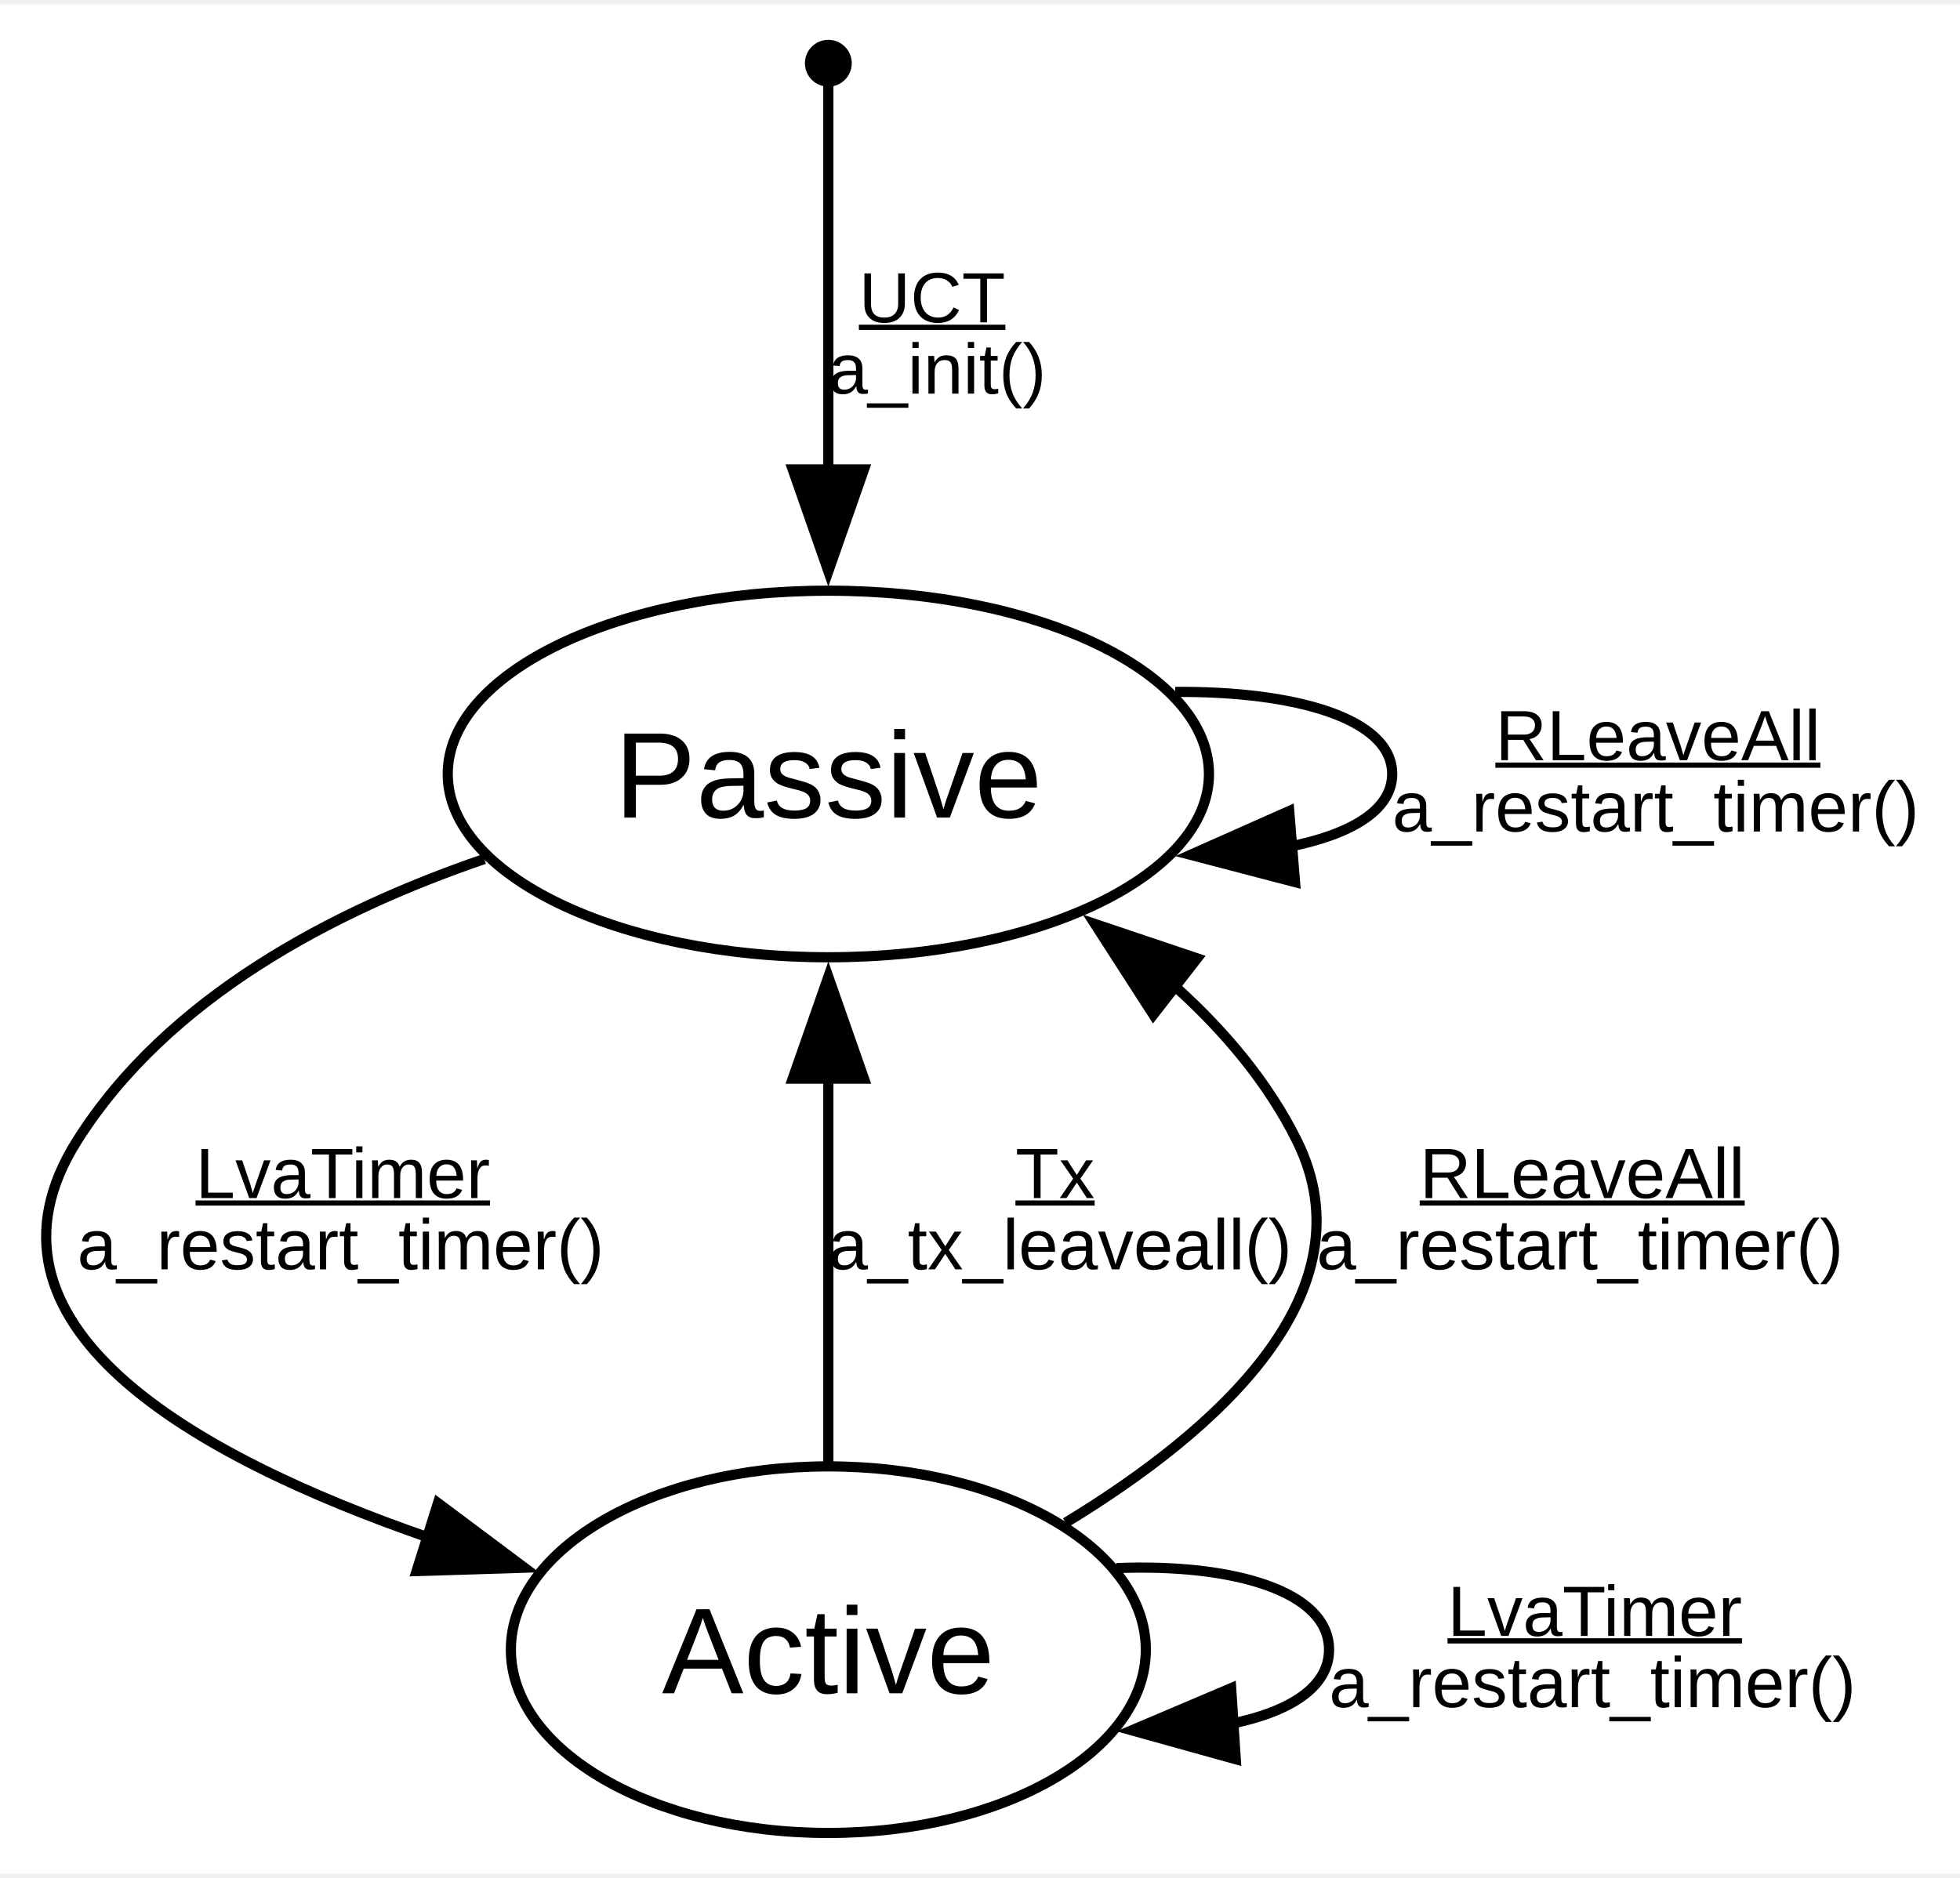
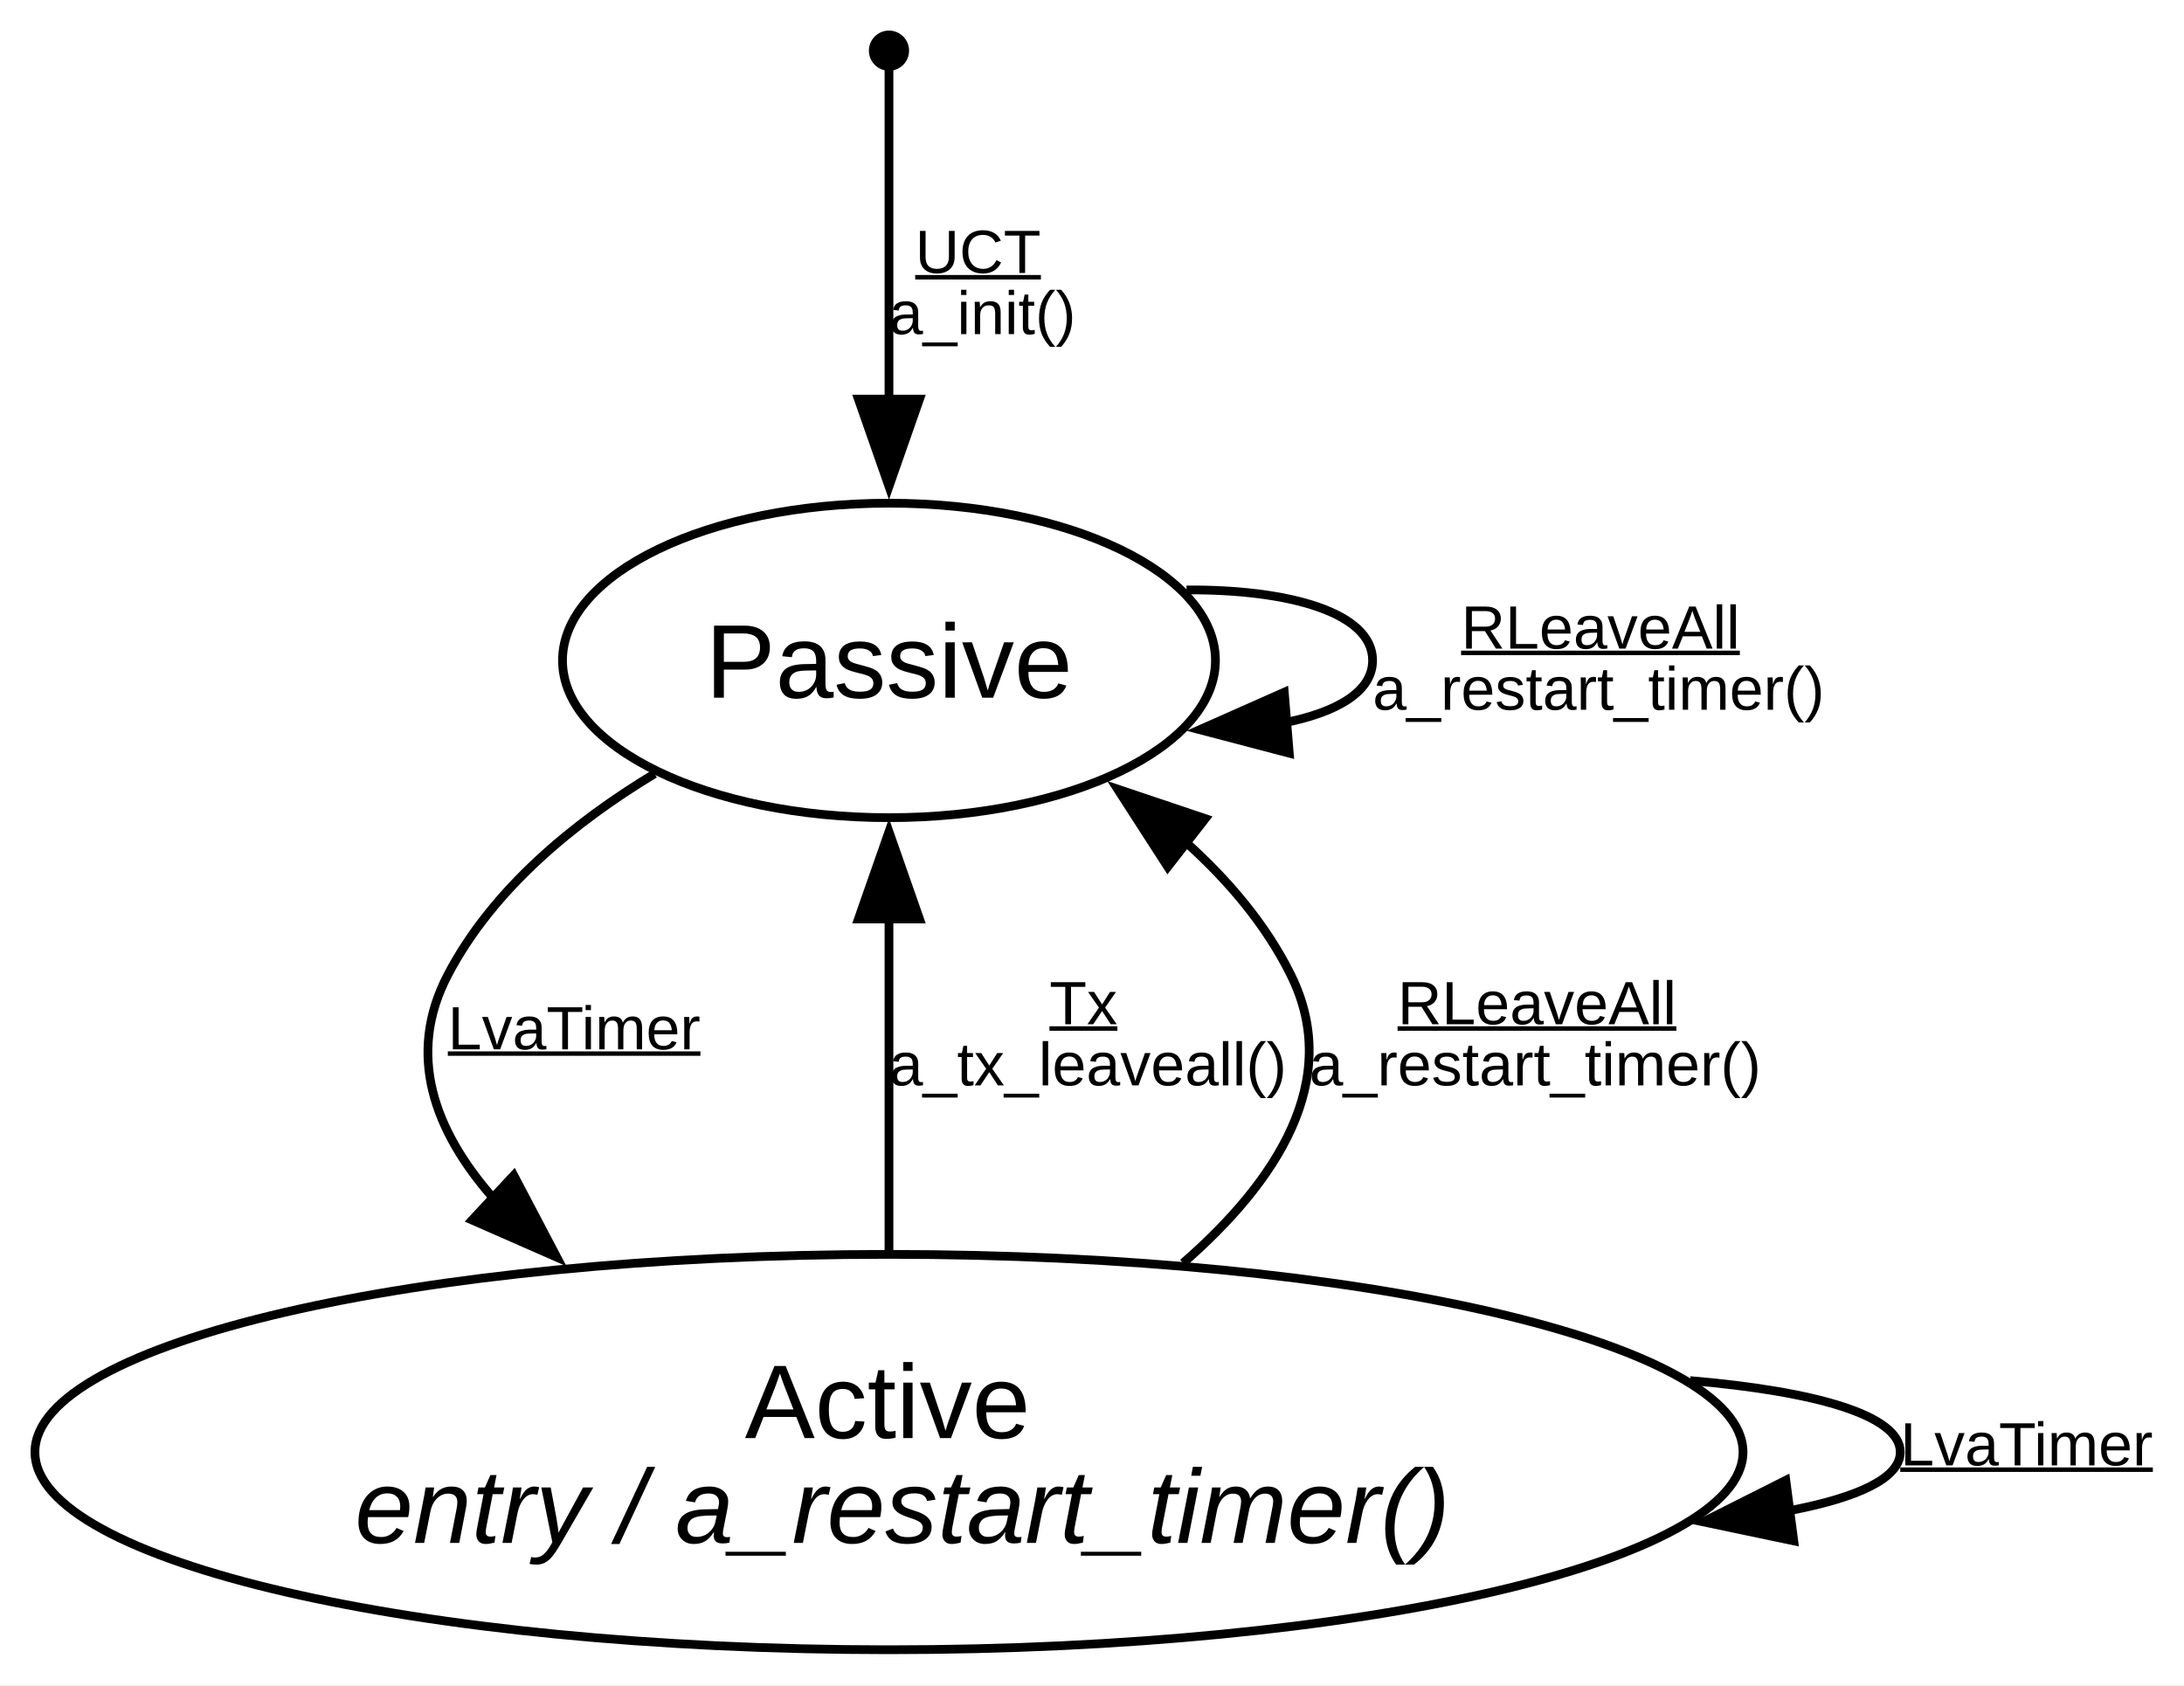
- <svg xmlns="http://www.w3.org/2000/svg" width="192pt" height="184pt" viewBox="0.00 0.00 192.44 183.60">
-   <g id="graph0" class="graph" transform="scale(1 1) rotate(0) translate(4 179.6)">
-     <polygon fill="white" stroke="none" points="-4,4 -4,-179.6 188.44,-179.6 188.44,4 -4,4" />
+ <svg xmlns="http://www.w3.org/2000/svg" width="250pt" height="193pt" viewBox="0.00 0.00 250.00 193.00">
+   <g id="graph0" class="graph" transform="scale(1 1) rotate(0) translate(4 188.85)">
+     <polygon fill="white" stroke="none" points="-4,4 -4,-188.85 246.02,-188.85 246.02,4 -4,4" />
    <g id="node1" class="node">
-       <ellipse fill="black" stroke="black" cx="77.33" cy="-173.8" rx="1.8" ry="1.8" />
+       <ellipse fill="black" stroke="black" cx="97.76" cy="-183.05" rx="1.8" ry="1.8" />
    </g>
    <g id="node2" class="node">
-       <ellipse fill="none" stroke="black" cx="77.33" cy="-104" rx="37.37" ry="18" />
-       <text text-anchor="middle" x="77.33" y="-99.72" font-family="Arial" font-size="12.00">Passive</text>
+       <ellipse fill="none" stroke="black" cx="97.76" cy="-113.25" rx="37.37" ry="18" />
+       <text xml:space="preserve" text-anchor="middle" x="97.76" y="-108.98" font-family="Arial" font-size="12.00">Passive</text>
    </g>
    <g id="edge1" class="edge">
-       <path fill="none" stroke="black" d="M77.33,-171.62C77.33,-166.98 77.33,-149.42 77.33,-133.49" />
-       <polygon fill="black" stroke="black" points="80.83,-133.91 77.33,-123.91 73.83,-133.91 80.83,-133.91" />
-       <text text-anchor="start" x="80.33" y="-148.35" font-family="Arial" text-decoration="underline" font-size="7.00">UCT</text>
-       <text text-anchor="start" x="77.33" y="-141.35" font-family="Arial" font-size="7.00">a_init()</text>
+       <path fill="none" stroke="black" d="M97.76,-180.88C97.76,-176.24 97.76,-158.68 97.76,-142.75" />
+       <polygon fill="black" stroke="black" points="101.26,-143.16 97.76,-133.16 94.26,-143.16 101.26,-143.16" />
+       <text xml:space="preserve" text-anchor="start" x="100.76" y="-157.6" font-family="Arial" text-decoration="underline" font-size="7.00">UCT</text>
+       <text xml:space="preserve" text-anchor="start" x="97.76" y="-150.6" font-family="Arial" font-size="7.00">a_init()</text>
    </g>
    <g id="edge2" class="edge">
-       <path fill="none" stroke="black" d="M111.39,-112.06C123.17,-112.15 132.69,-109.46 132.69,-104 132.69,-100.42 128.59,-98.03 122.44,-96.83" />
-       <polygon fill="black" stroke="black" points="123.15,-93.38 112.9,-96.06 122.58,-100.36 123.15,-93.38" />
-       <text text-anchor="start" x="142.82" y="-105.35" font-family="Arial" text-decoration="underline" font-size="7.00">RLeaveAll</text>
-       <text text-anchor="start" x="132.69" y="-98.35" font-family="Arial" font-size="7.00">a_restart_timer()</text>
+       <path fill="none" stroke="black" d="M131.82,-121.32C143.61,-121.4 153.12,-118.71 153.12,-113.25 153.12,-109.67 149.02,-107.28 142.88,-106.09" />
+       <polygon fill="black" stroke="black" points="143.58,-102.63 133.33,-105.32 143.01,-109.61 143.58,-102.63" />
+       <text xml:space="preserve" text-anchor="start" x="163.25" y="-114.6" font-family="Arial" text-decoration="underline" font-size="7.00">RLeaveAll</text>
+       <text xml:space="preserve" text-anchor="start" x="153.12" y="-107.6" font-family="Arial" font-size="7.00">a_restart_timer()</text>
    </g>
    <g id="node3" class="node">
-       <ellipse fill="none" stroke="black" cx="77.33" cy="-18" rx="31.17" ry="18" />
-       <text text-anchor="middle" x="77.33" y="-13.72" font-family="Arial" font-size="12.00">Active</text>
+       <ellipse fill="none" stroke="black" cx="97.76" cy="-22.63" rx="97.76" ry="22.63" />
+       <text xml:space="preserve" text-anchor="start" x="81.26" y="-24.23" font-family="Arial" font-size="12.00">Active</text>
+       <text xml:space="preserve" text-anchor="start" x="36.63" y="-12.23" font-family="Arial" font-style="italic" font-size="12.00">entry / a_restart_timer()</text>
    </g>
    <g id="edge3" class="edge">
-       <path fill="none" stroke="black" d="M43.55,-95.65C28.6,-90.53 12.44,-82.02 3.58,-68 -7.84,-49.94 14.88,-37.05 38.03,-29.03" />
-       <polygon fill="black" stroke="black" points="39,-32.4 47.49,-26.05 36.9,-25.72 39,-32.4" />
-       <text text-anchor="start" x="15.2" y="-62.35" font-family="Arial" text-decoration="underline" font-size="7.00">LvaTimer</text>
-       <text text-anchor="start" x="3.58" y="-55.35" font-family="Arial" font-size="7.00">a_restart_timer()</text>
+       <path fill="none" stroke="black" d="M70.93,-100.28C61.7,-94.7 52.4,-87.08 47.26,-77.25 42.47,-68.1 45.73,-59.39 52.43,-51.74" />
+       <polygon fill="black" stroke="black" points="54.81,-54.31 59.74,-44.93 50.04,-49.19 54.81,-54.31" />
+       <text xml:space="preserve" text-anchor="start" x="47.26" y="-68.73" font-family="Arial" text-decoration="underline" font-size="7.00">LvaTimer</text>
    </g>
    <g id="edge4" class="edge">
-       <path fill="none" stroke="black" d="M77.33,-36.38C77.33,-47.3 77.33,-61.65 77.33,-74.24" />
-       <polygon fill="black" stroke="black" points="73.83,-74.08 77.33,-84.08 80.83,-74.08 73.83,-74.08" />
-       <text text-anchor="start" x="95.7" y="-62.35" font-family="Arial" text-decoration="underline" font-size="7.00">Tx</text>
-       <text text-anchor="start" x="77.33" y="-55.35" font-family="Arial" font-size="7.00">a_tx_leaveall()</text>
+       <path fill="none" stroke="black" d="M97.76,-45.71C97.76,-57.3 97.76,-71.64 97.76,-84.03" />
+       <polygon fill="black" stroke="black" points="94.26,-83.65 97.76,-93.65 101.26,-83.65 94.26,-83.65" />
+       <text xml:space="preserve" text-anchor="start" x="116.13" y="-71.6" font-family="Arial" text-decoration="underline" font-size="7.00">Tx</text>
+       <text xml:space="preserve" text-anchor="start" x="97.76" y="-64.6" font-family="Arial" font-size="7.00">a_tx_leaveall()</text>
    </g>
    <g id="edge5" class="edge">
-       <path fill="none" stroke="black" d="M100.63,-30.47C115.51,-39.51 130.74,-53.05 123.33,-68 120.48,-73.73 116.21,-78.78 111.38,-83.13" />
-       <polygon fill="black" stroke="black" points="109.24,-80.36 103.5,-89.27 113.54,-85.89 109.24,-80.36" />
-       <text text-anchor="start" x="135.39" y="-62.35" font-family="Arial" text-decoration="underline" font-size="7.00">RLeaveAll</text>
-       <text text-anchor="start" x="125.26" y="-55.35" font-family="Arial" font-size="7.00">a_restart_timer()</text>
+       <path fill="none" stroke="black" d="M131.42,-44.26C142.1,-53.56 149.75,-65.17 143.76,-77.25 140.92,-82.99 136.64,-88.03 131.81,-92.38" />
+       <polygon fill="black" stroke="black" points="129.67,-89.62 123.93,-98.52 133.97,-95.14 129.67,-89.62" />
+       <text xml:space="preserve" text-anchor="start" x="155.98" y="-71.6" font-family="Arial" text-decoration="underline" font-size="7.00">RLeaveAll</text>
+       <text xml:space="preserve" text-anchor="start" x="145.86" y="-64.6" font-family="Arial" font-size="7.00">a_restart_timer()</text>
    </g>
    <g id="edge6" class="edge">
-       <path fill="none" stroke="black" d="M105.62,-26.01C116.97,-26.47 126.49,-23.79 126.49,-18 126.49,-14.29 122.58,-11.86 116.79,-10.71" />
-       <polygon fill="black" stroke="black" points="117.33,-7.24 107.13,-10.08 116.88,-14.22 117.33,-7.24" />
-       <text text-anchor="start" x="138.12" y="-19.35" font-family="Arial" text-decoration="underline" font-size="7.00">LvaTimer</text>
-       <text text-anchor="start" x="126.49" y="-12.35" font-family="Arial" font-size="7.00">a_restart_timer()</text>
+       <path fill="none" stroke="black" d="M189.46,-30.81C203.76,-29.59 213.52,-26.86 213.52,-22.63 213.52,-19.65 208.69,-17.42 200.86,-15.93" />
+       <polygon fill="black" stroke="black" points="201.33,-12.46 190.96,-14.64 200.42,-19.4 201.33,-12.46" />
+       <text xml:space="preserve" text-anchor="start" x="213.52" y="-21.1" font-family="Arial" text-decoration="underline" font-size="7.00">LvaTimer</text>
    </g>
  </g>
</svg>
